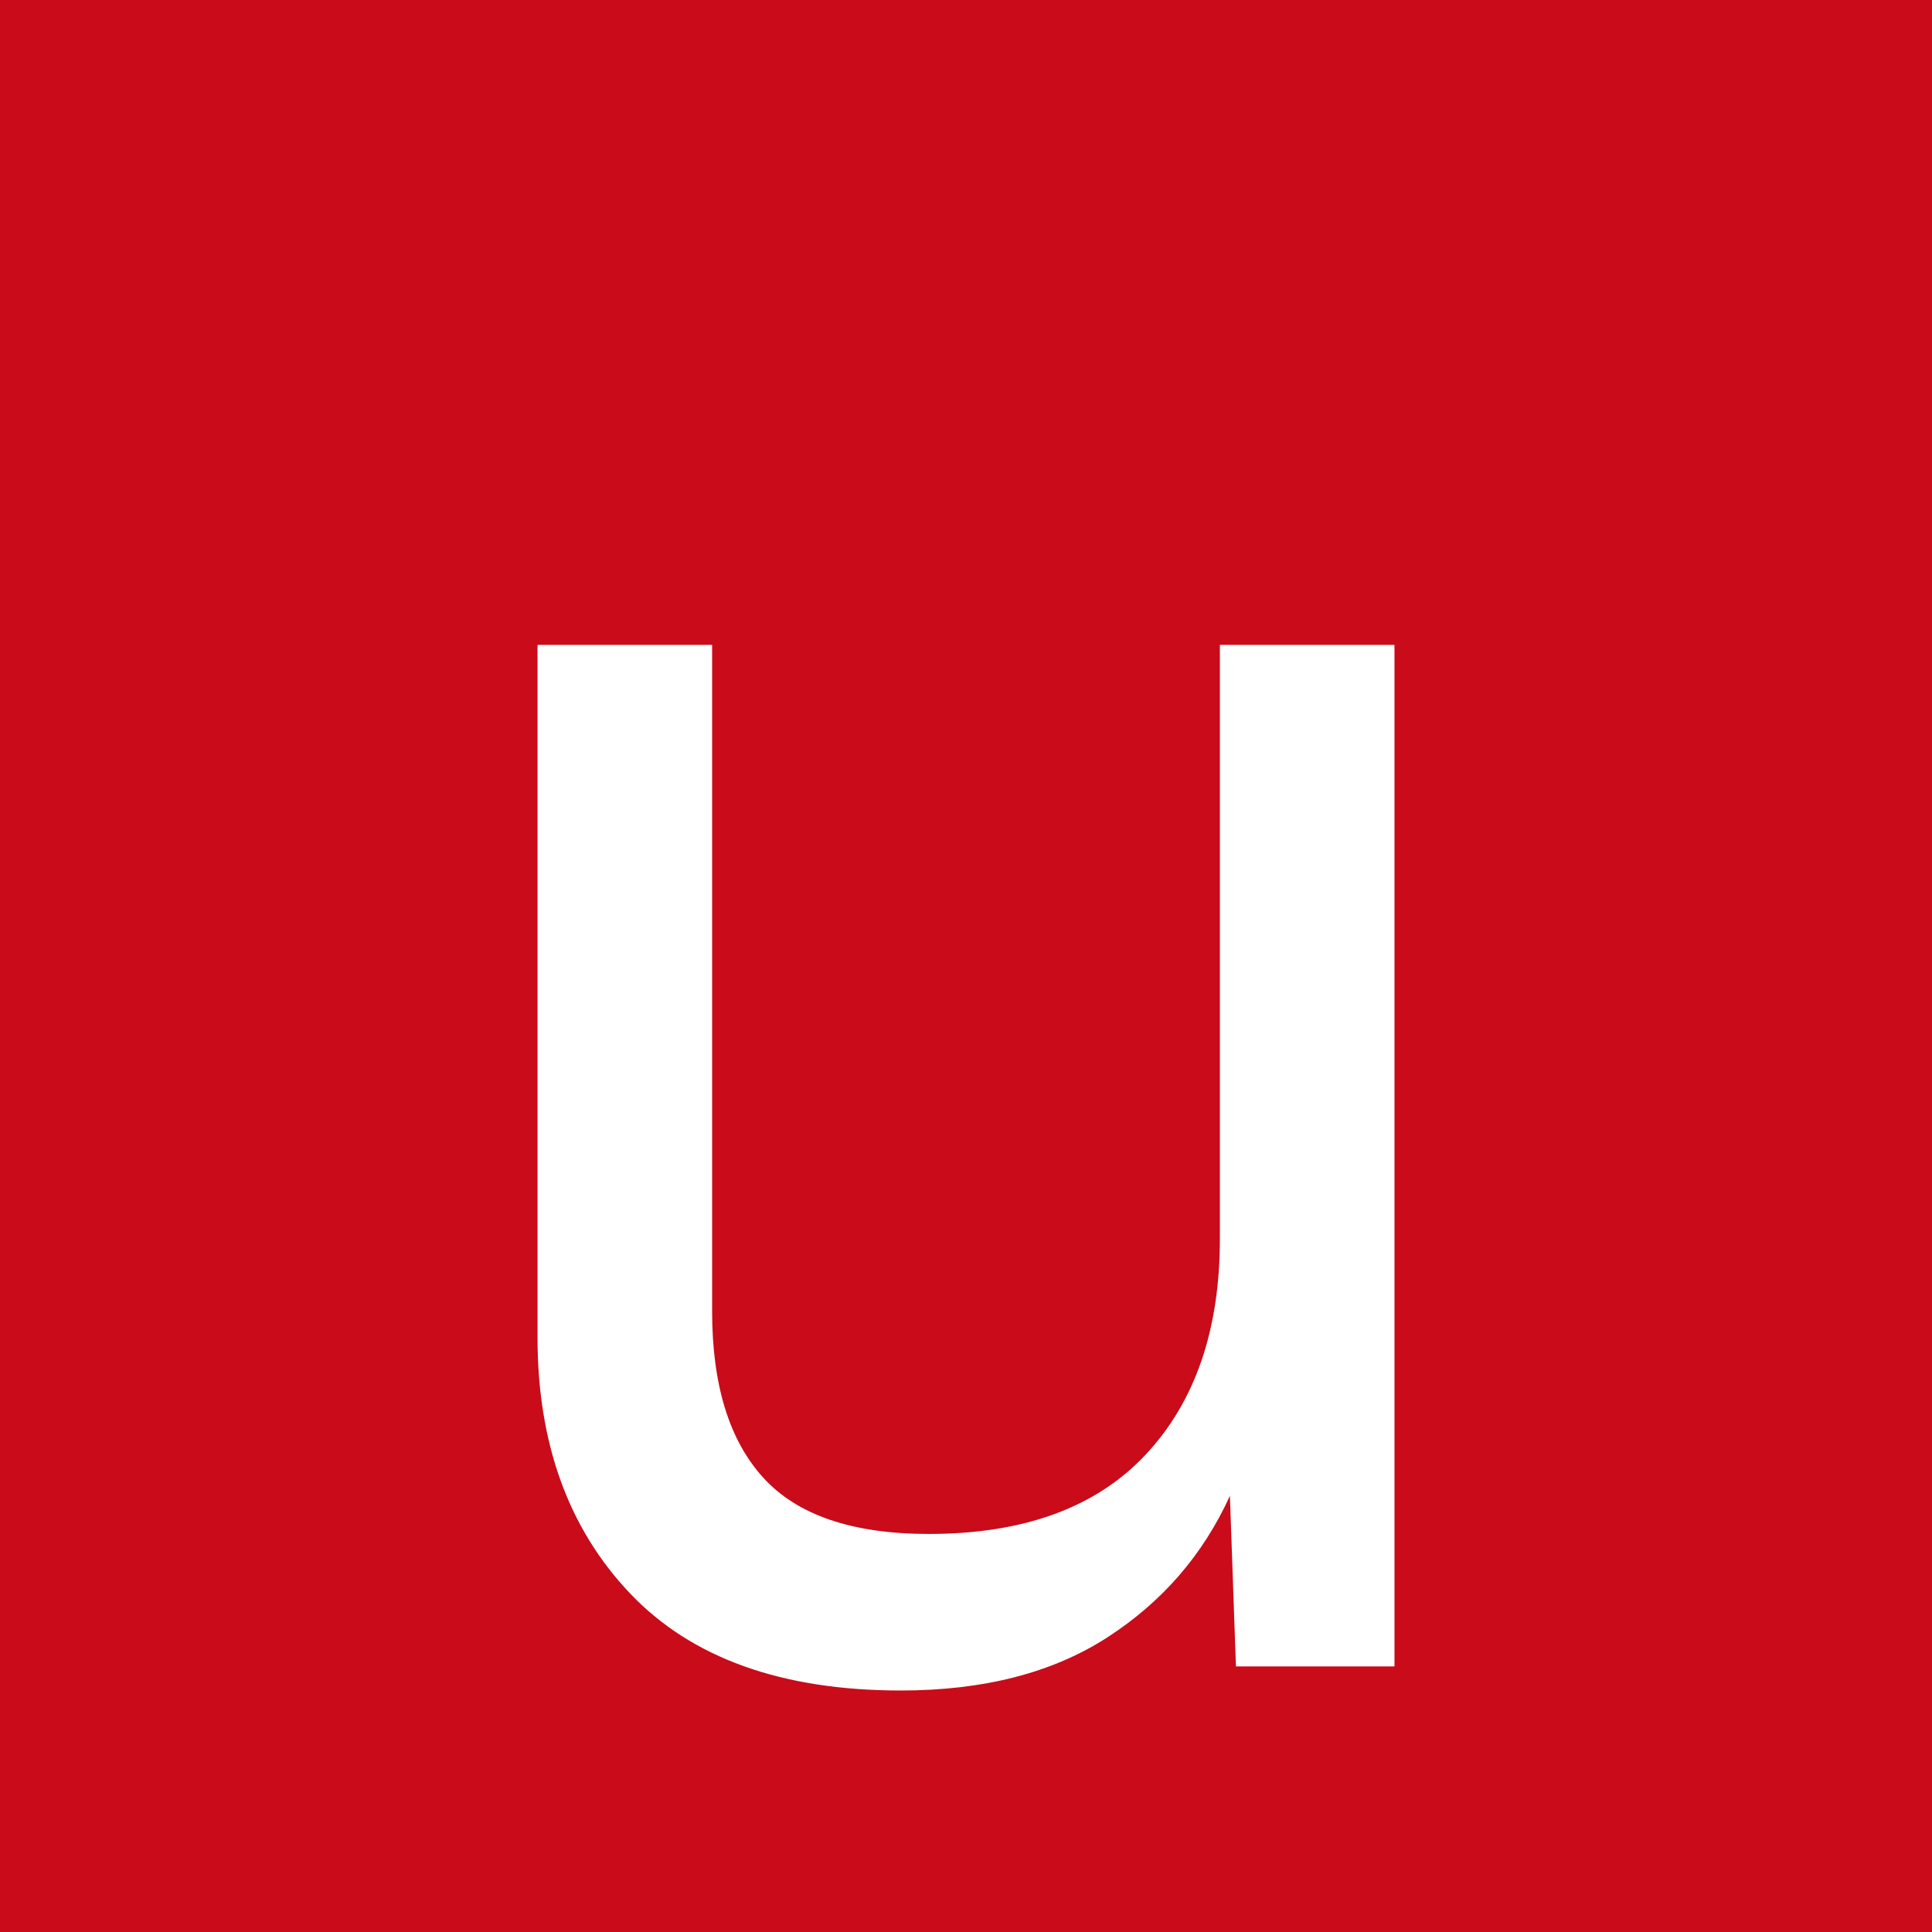
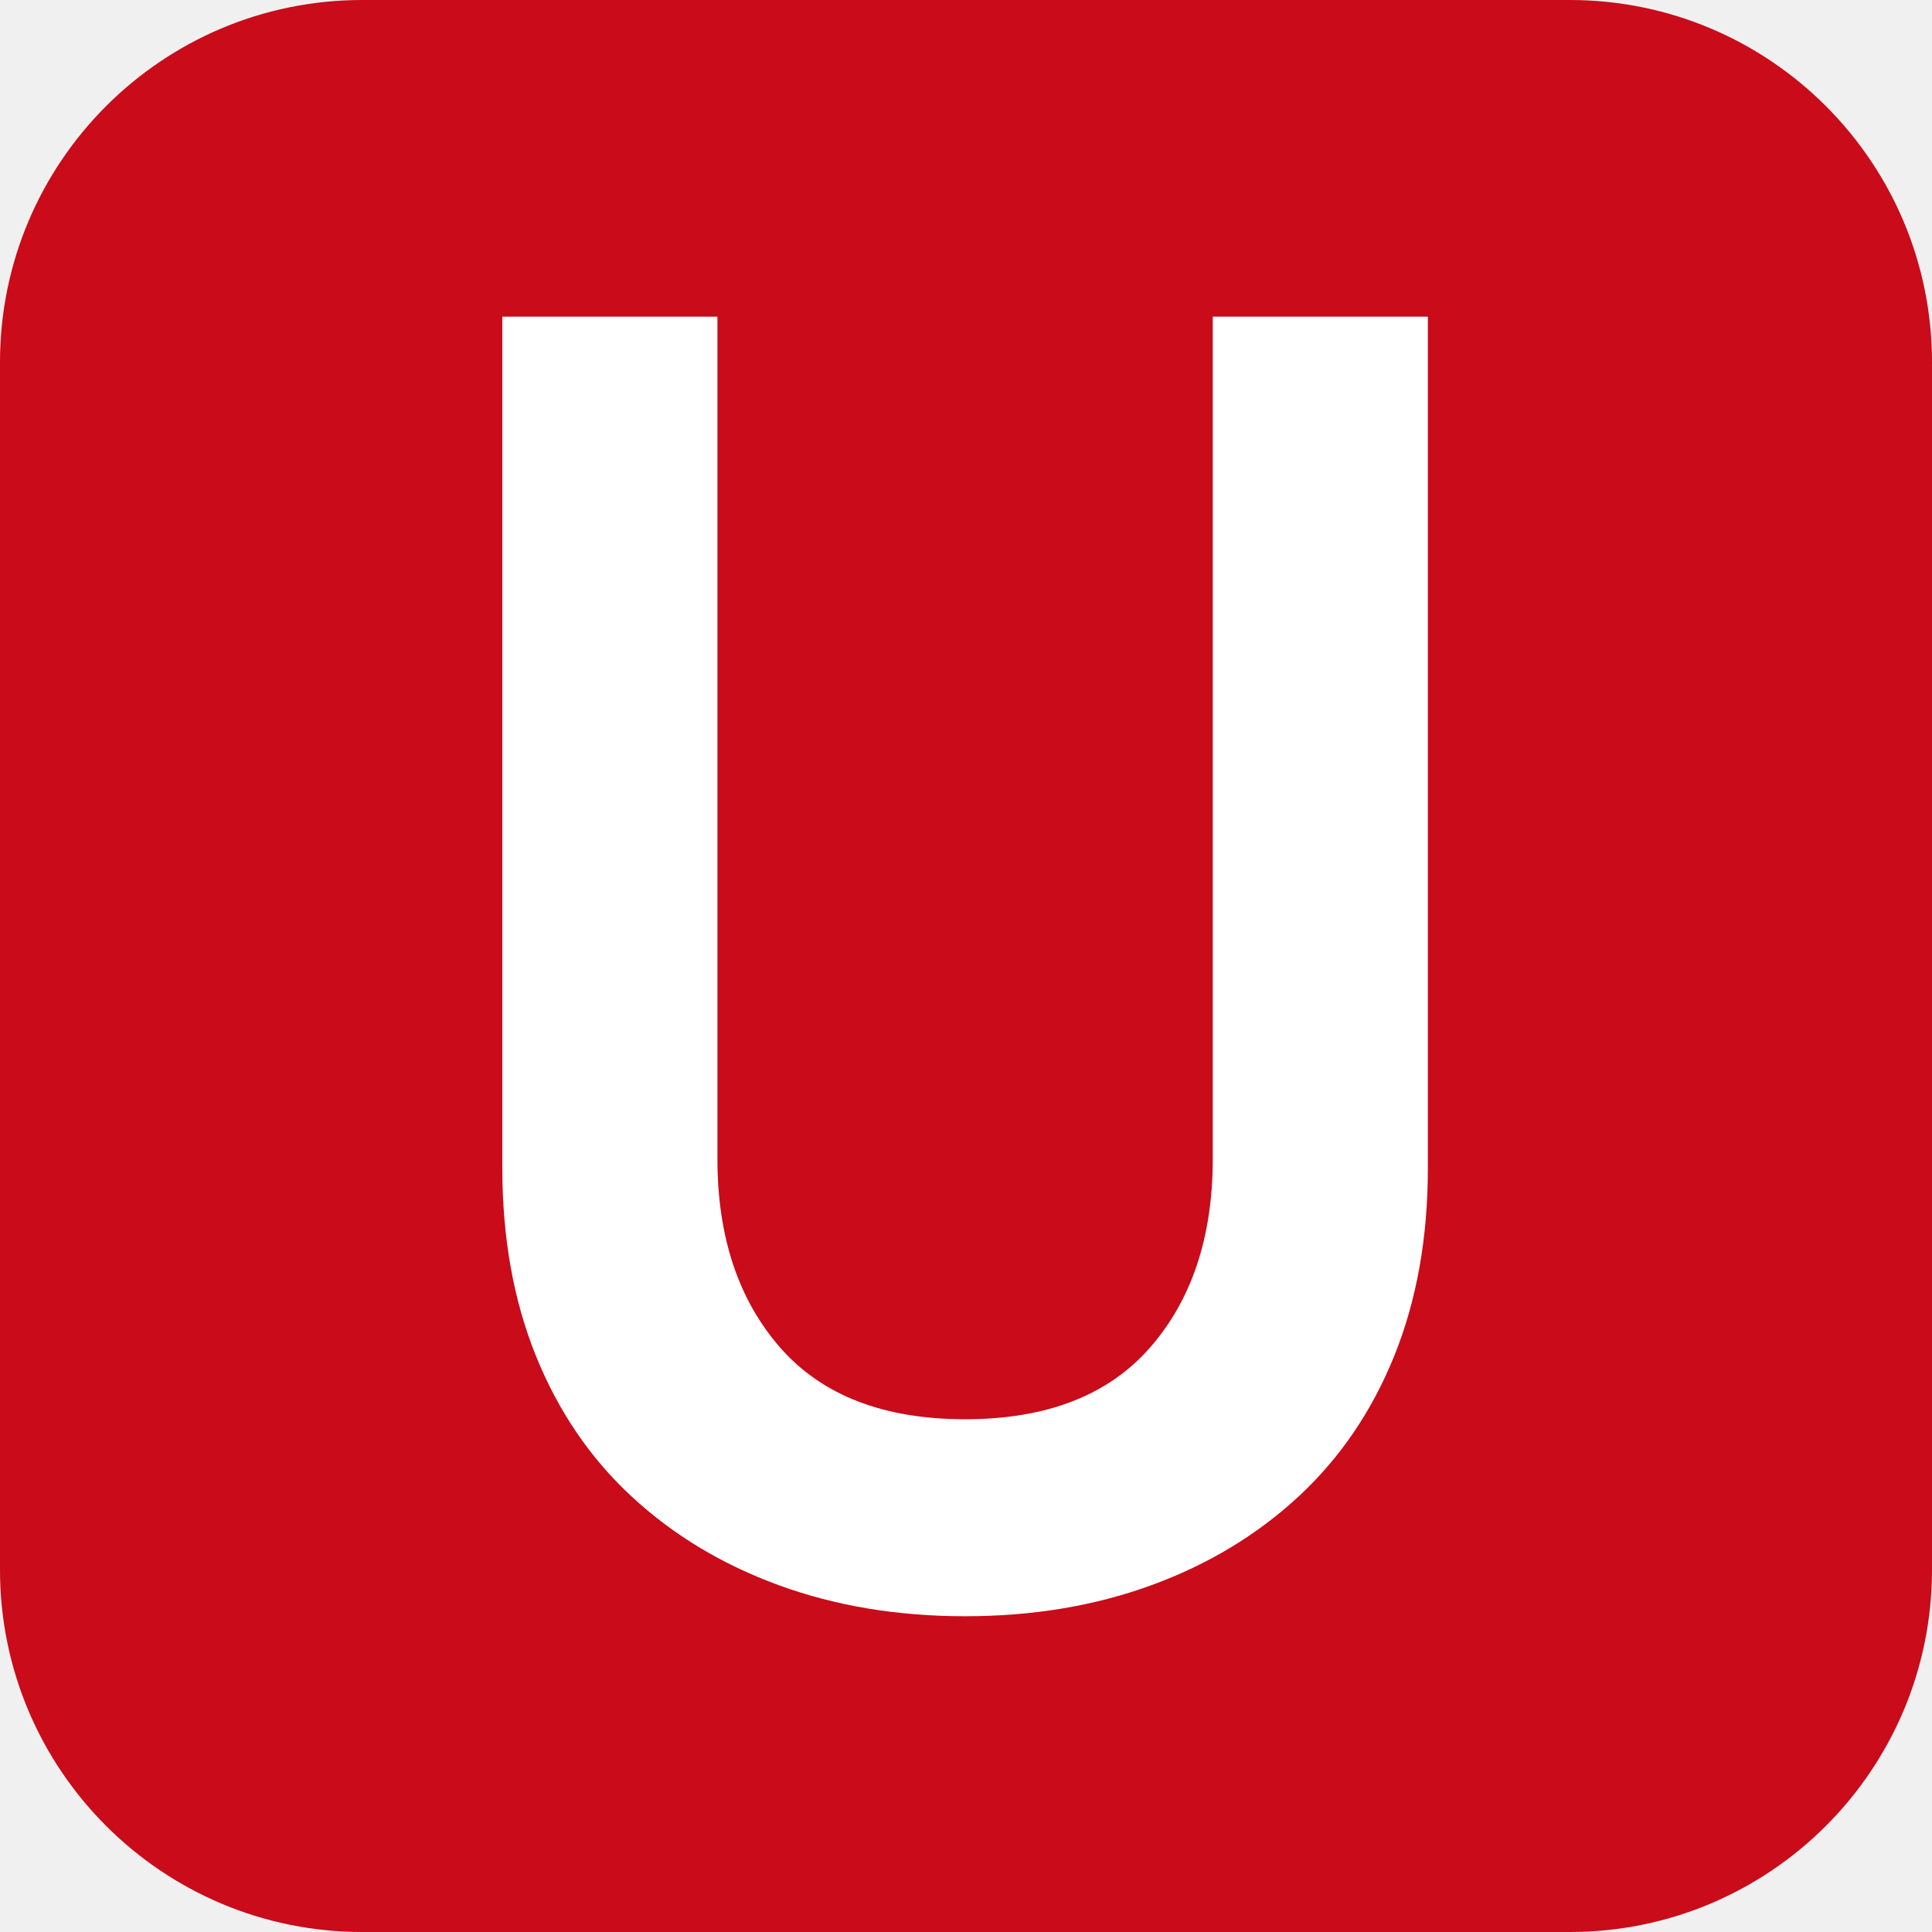
<svg xmlns="http://www.w3.org/2000/svg" viewBox="0 0 32 32" role="img" aria-label="Urjit">
-   <rect width="32" height="32" fill="#c90b1a" />
-   <path d="M14.92 28Q11.961 28 10.432 26.388Q8.903 24.776 8.903 22.15V10.681H11.795V21.717Q11.795 23.546 12.643 24.476Q13.49 25.407 15.385 25.407Q17.745 25.407 18.975 24.094Q20.205 22.781 20.205 20.521V10.681H23.097V27.601H20.471L20.371 24.776Q19.706 26.238 18.343 27.119Q16.981 28 14.92 28Z" fill="#ffffff" />
+   <rect width="32" height="32" rx="6" fill="#c90b1a" />
+   <path d="M8.32 5.245V19.345Q8.32 21.077 8.875 22.454Q9.43 23.83 10.461 24.786Q11.492 25.742 12.899 26.256Q14.305 26.77 15.985 26.77Q17.665 26.77 19.071 26.256Q20.477 25.742 21.509 24.786Q22.54 23.83 23.095 22.454Q23.65 21.077 23.65 19.345V5.245H20.087V19.195Q20.087 21.13 19.049 22.319Q18.01 23.507 15.985 23.507Q13.96 23.507 12.921 22.319Q11.883 21.13 11.883 19.195V5.245Z" fill="#fff" />
</svg>
